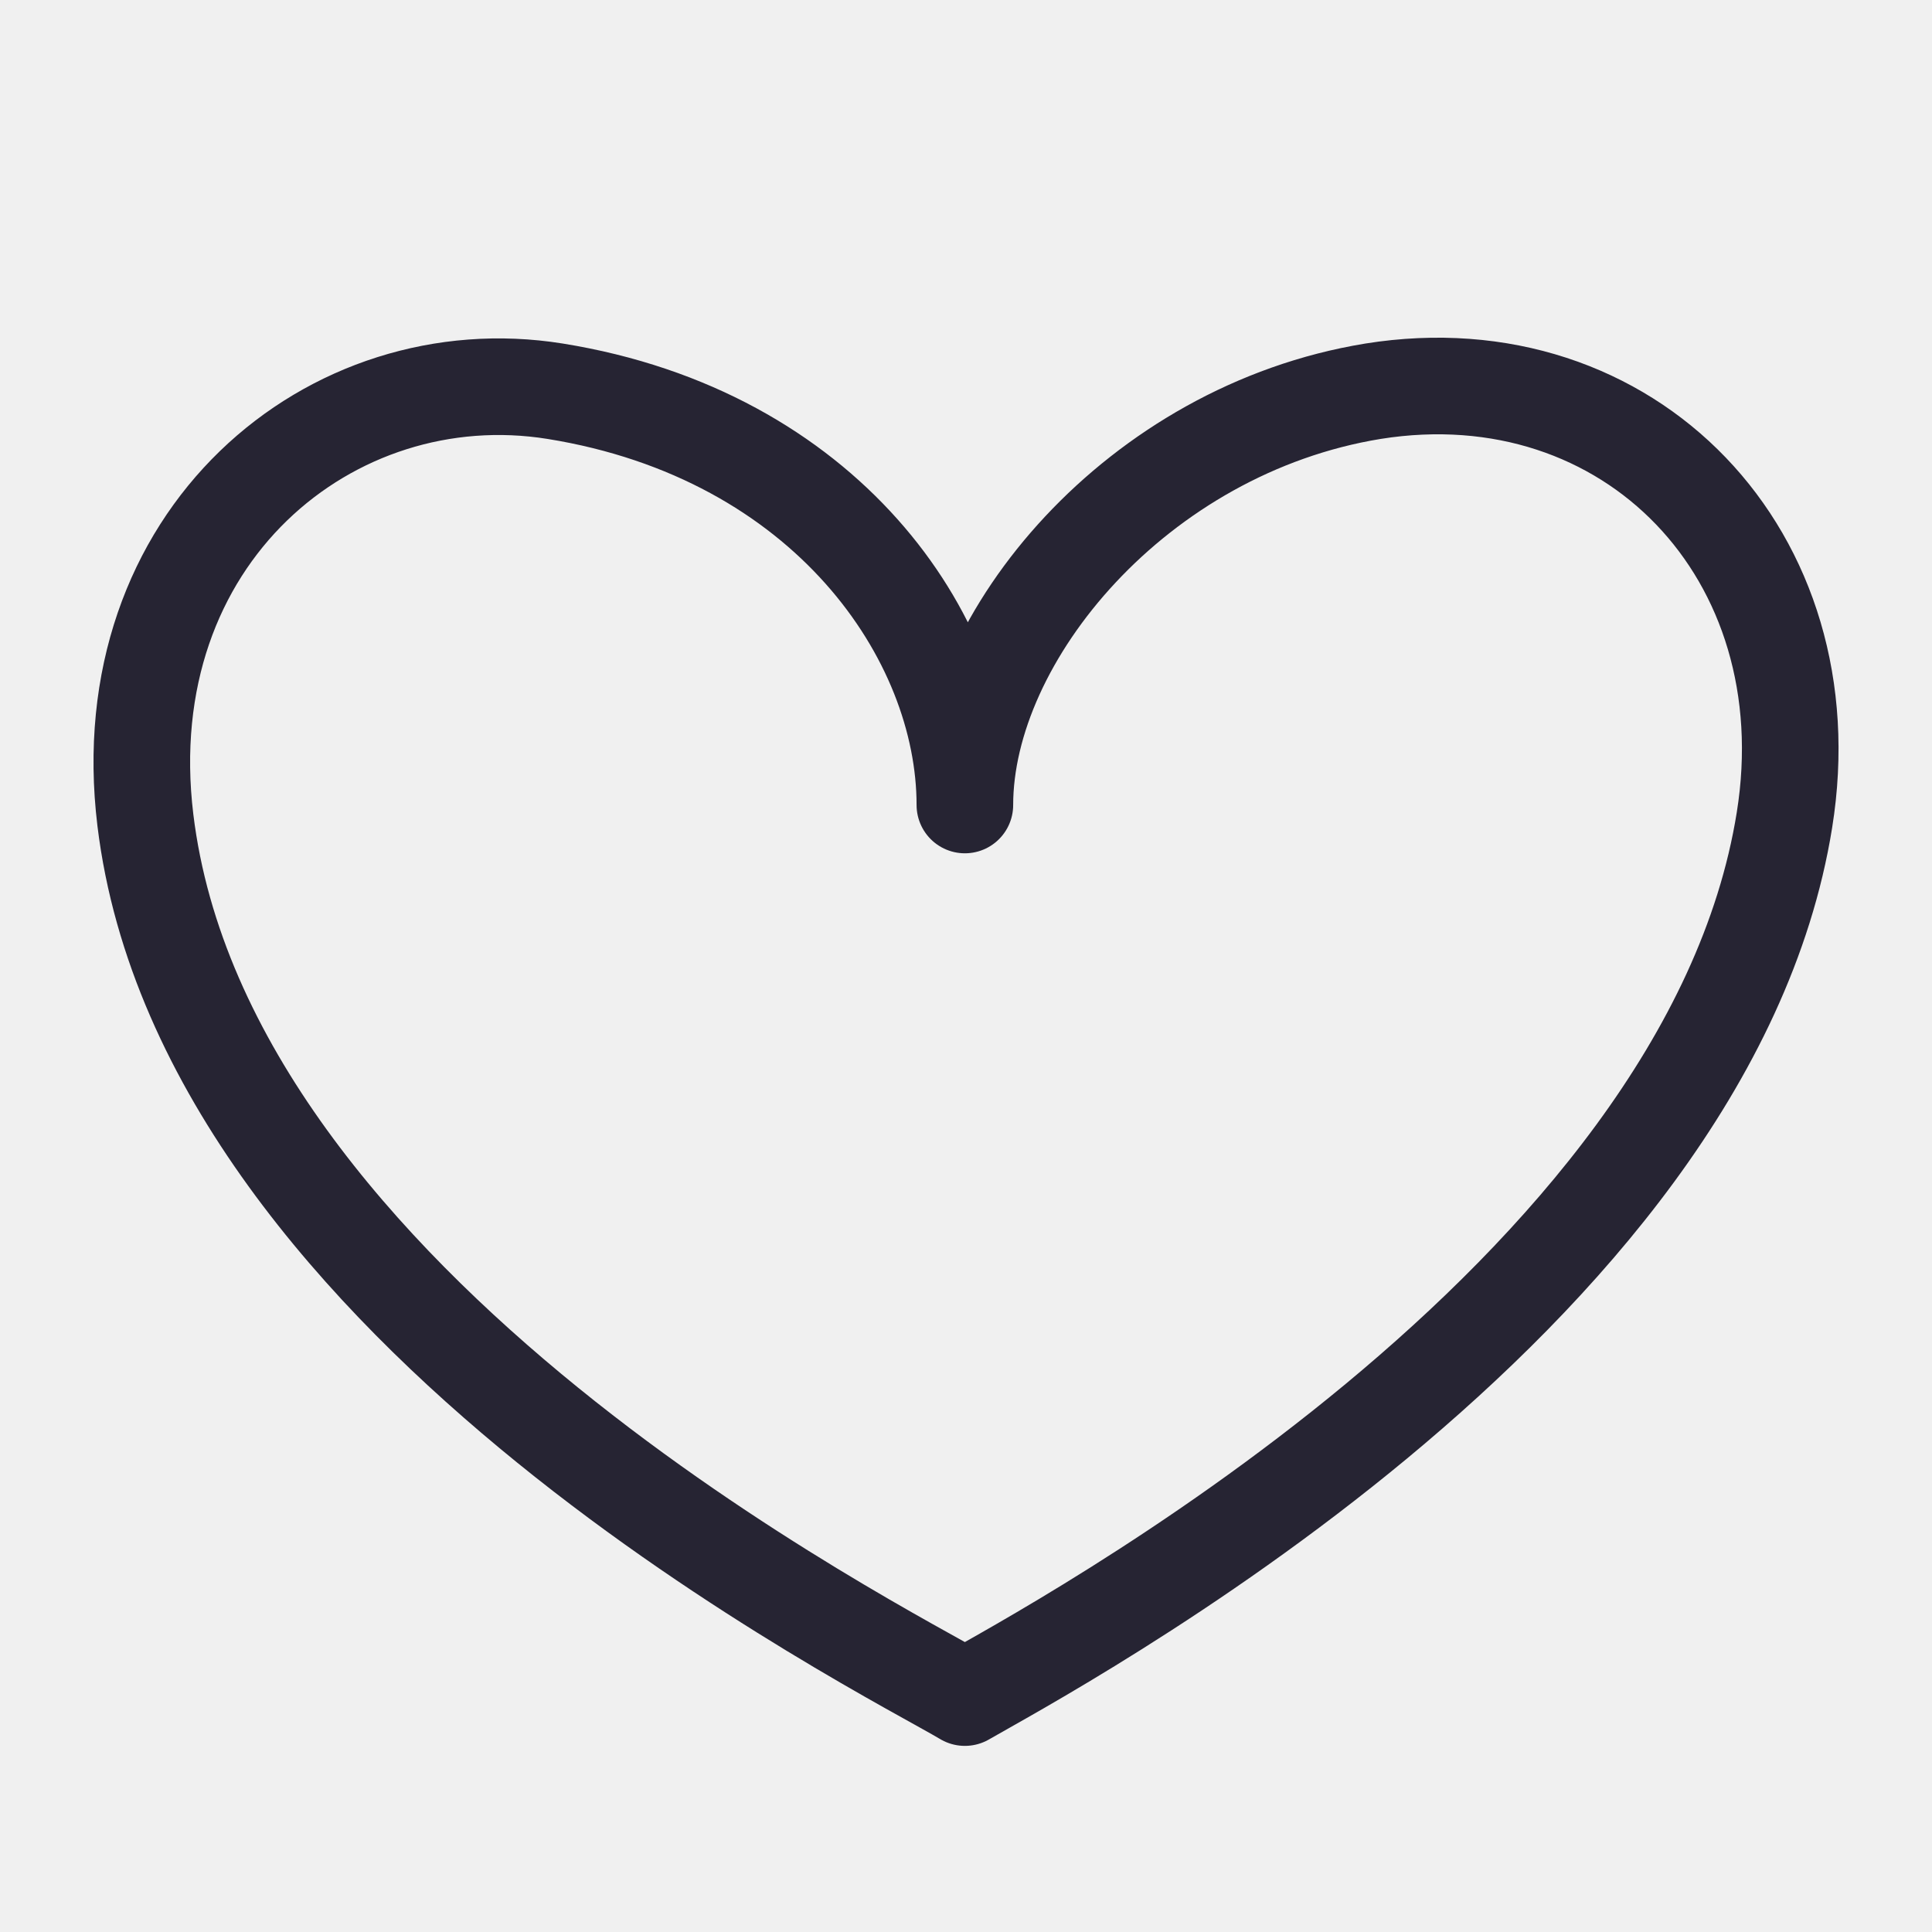
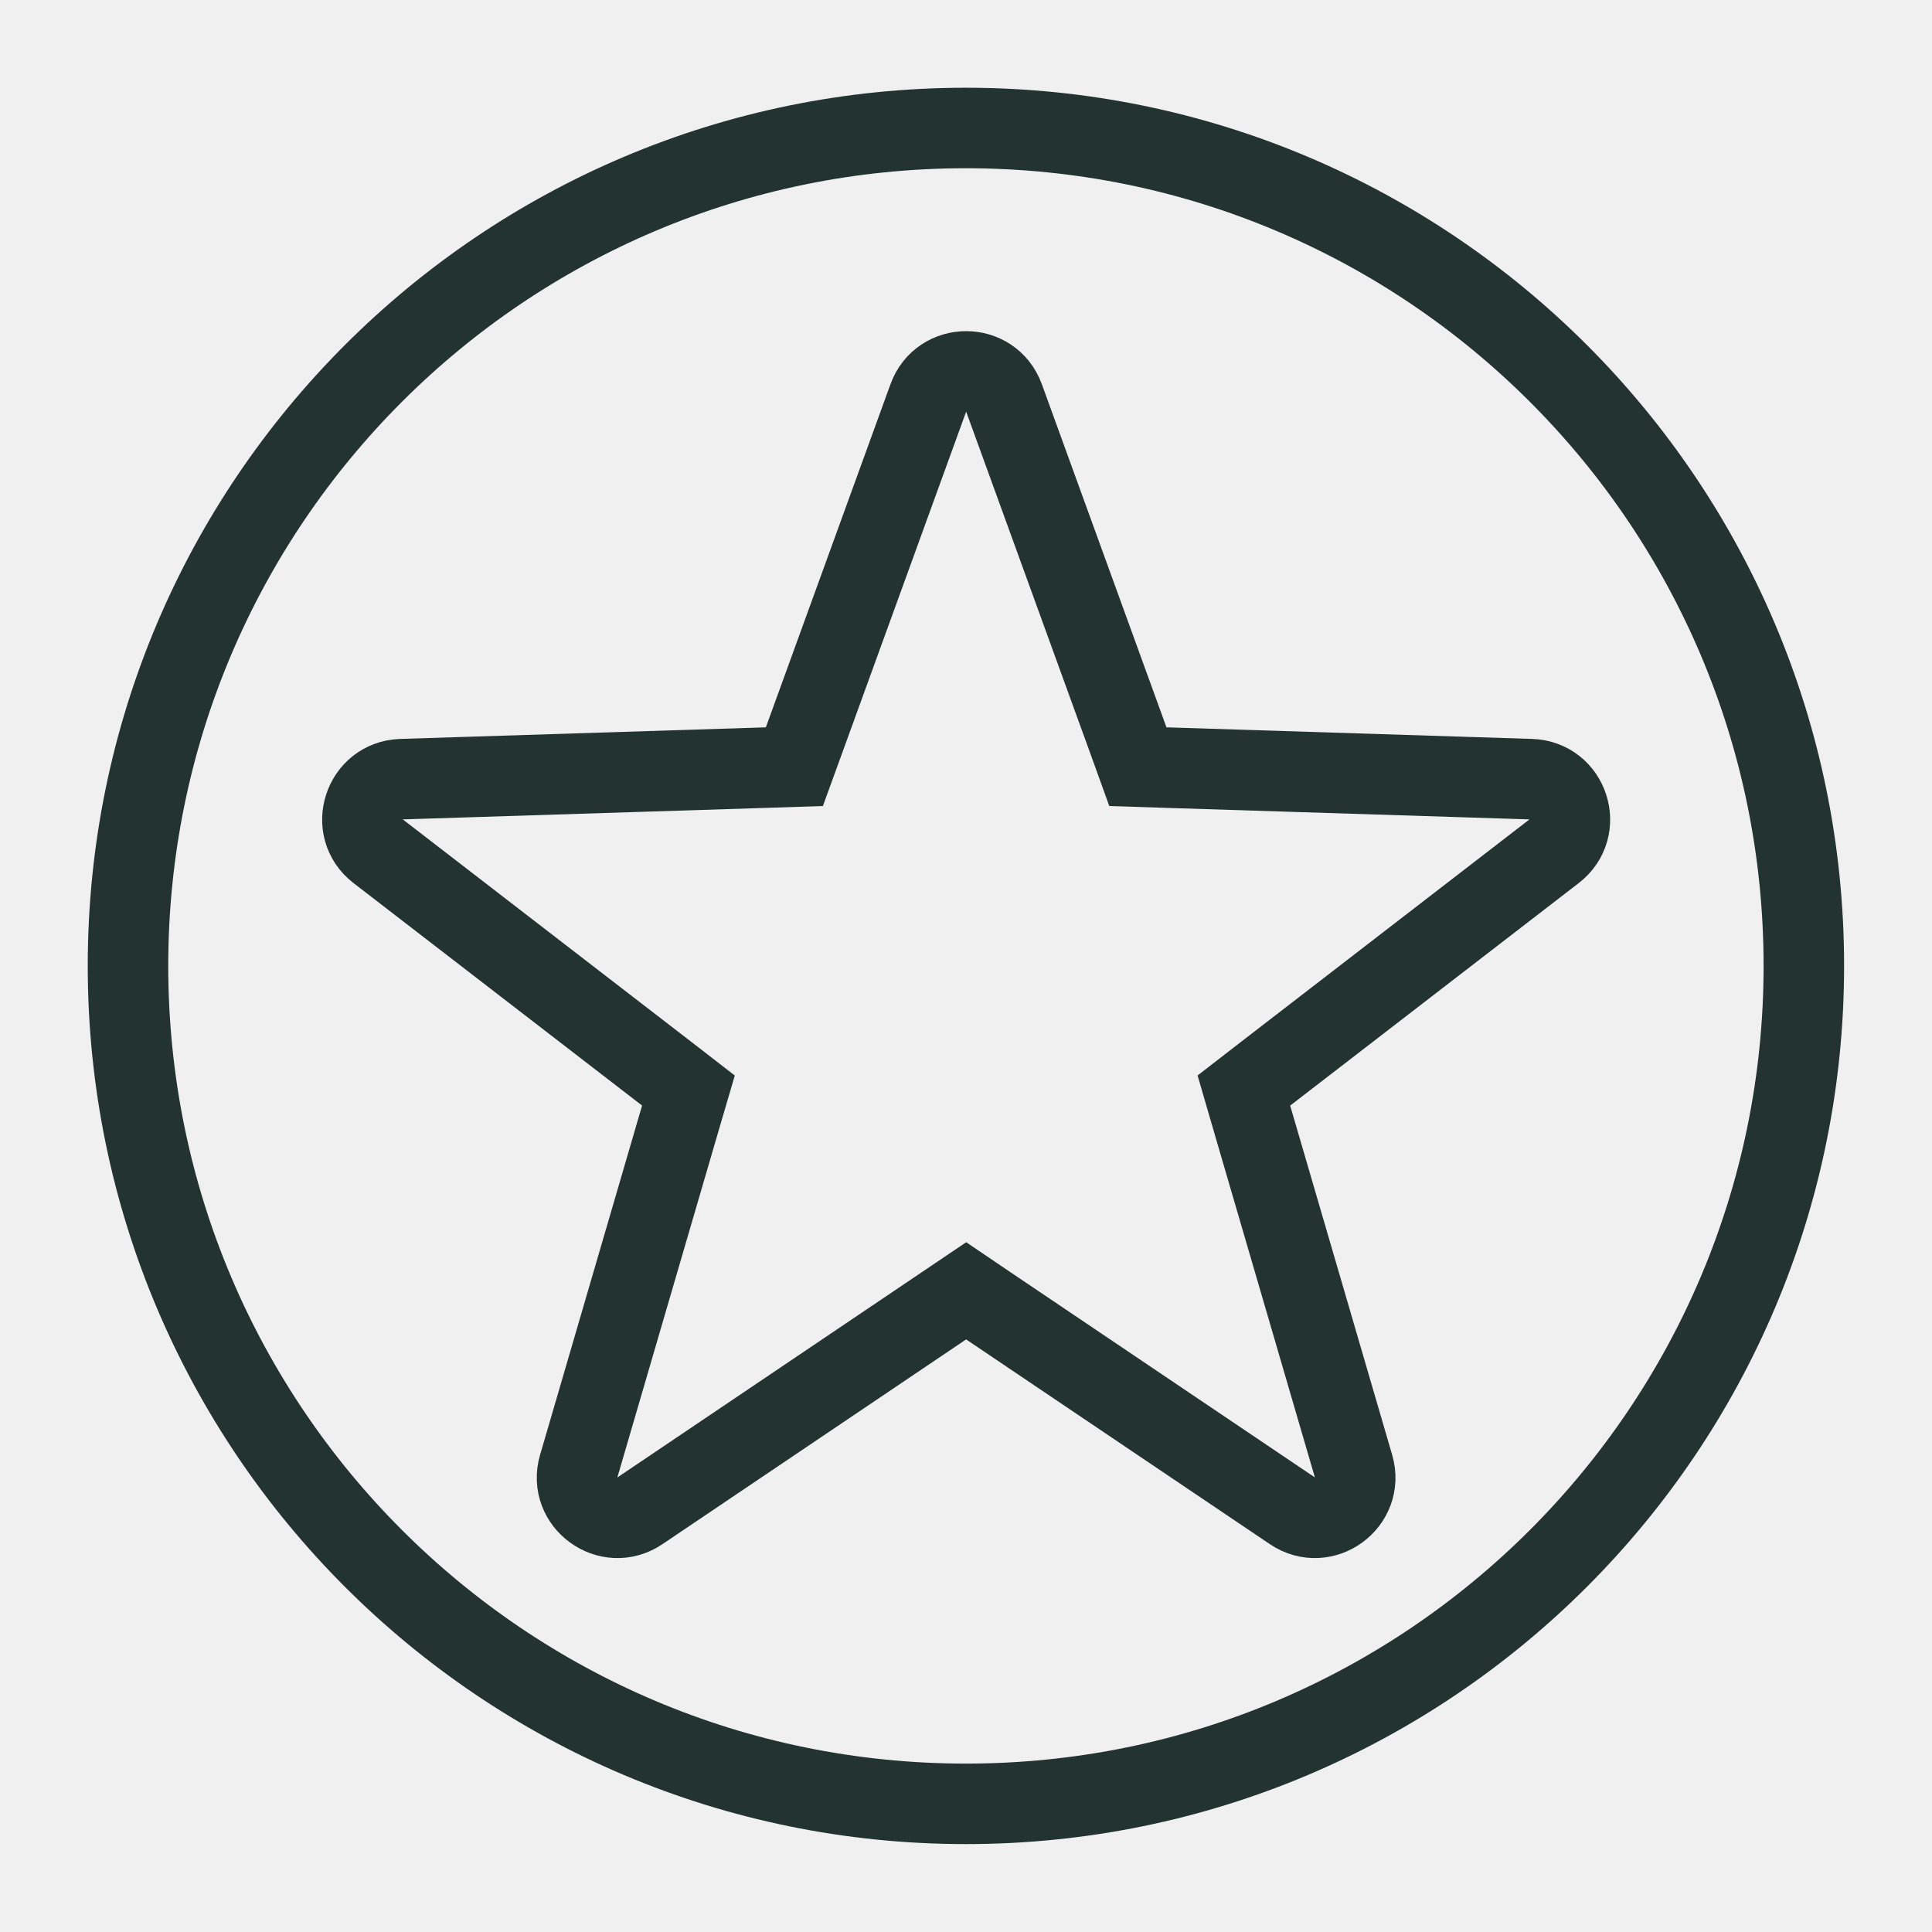
- <svg xmlns="http://www.w3.org/2000/svg" width="24" height="24" viewBox="0 0 24 24" fill="none">
-   <g clip-path="url(#clip0_3752_21995)">
-     <path d="M17.056 4.86C14.124 5.338 11.986 7.91 11.986 10C11.986 7.91 10.256 5.401 6.896 4.86C4.117 4.414 1.378 6.664 1.806 10.188C2.549 16.29 11.002 20.5 11.986 21.088C13.002 20.5 21.21 16.152 22.167 10.188C22.696 6.898 20.243 4.351 17.056 4.86Z" stroke="#262433" stroke-width="1.2" stroke-miterlimit="10" stroke-linecap="round" stroke-linejoin="round" />
-   </g>
-   <defs>
-     <clipPath id="clip0_3752_21995">
-       <rect width="22" height="18" fill="white" transform="translate(1 4)" />
-     </clipPath>
-   </defs>
+ <svg xmlns="http://www.w3.org/2000/svg" class="flex-shrink-0" width="24" height="24" viewBox="0 0 24 24" fill="none">
+   <circle cx="11.999" cy="11.999" r="10.409" stroke="#223330" />
+   <path d="M14.02 9.205L14.135 9.524L14.474 9.535L19.017 9.679C19.486 9.694 19.678 10.288 19.306 10.574L15.722 13.338L15.452 13.547L15.547 13.874L16.814 18.213C16.945 18.662 16.443 19.029 16.055 18.768L12.281 16.224L12.002 16.035L11.722 16.224L7.949 18.768C7.561 19.029 7.058 18.662 7.189 18.213L8.456 13.874L8.552 13.547L8.282 13.338L4.697 10.574C4.326 10.288 4.518 9.694 4.987 9.679L9.53 9.535L9.868 9.524L9.984 9.205L11.532 4.943C11.691 4.504 12.312 4.504 12.472 4.943L14.02 9.205Z" stroke="#223330" />
</svg>
